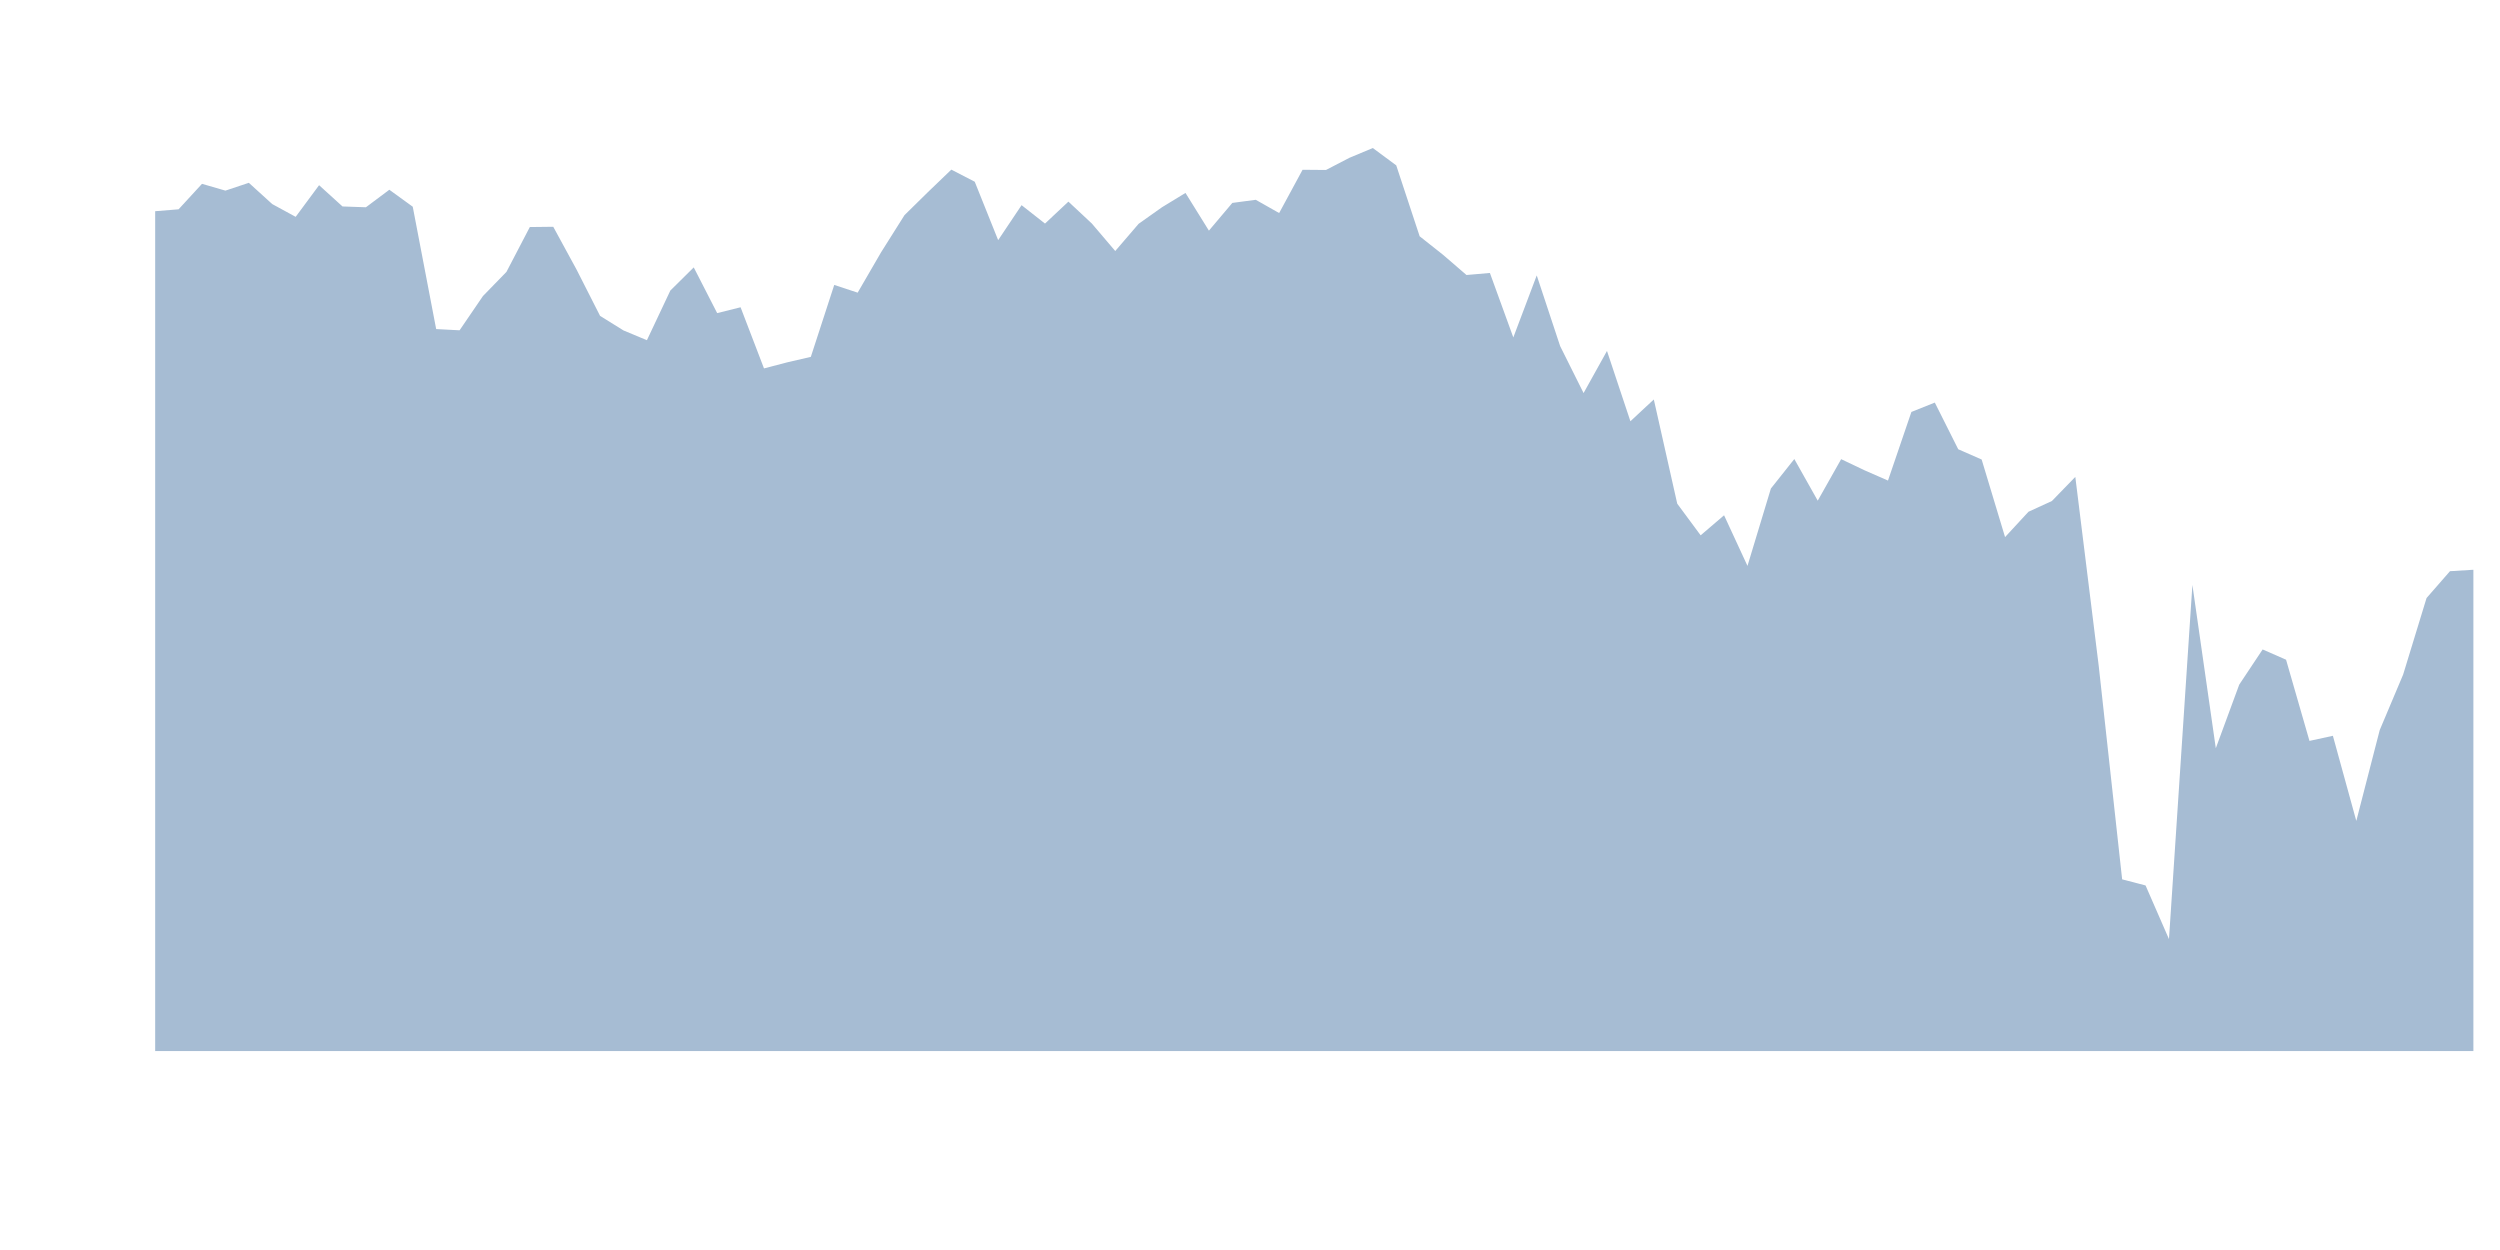
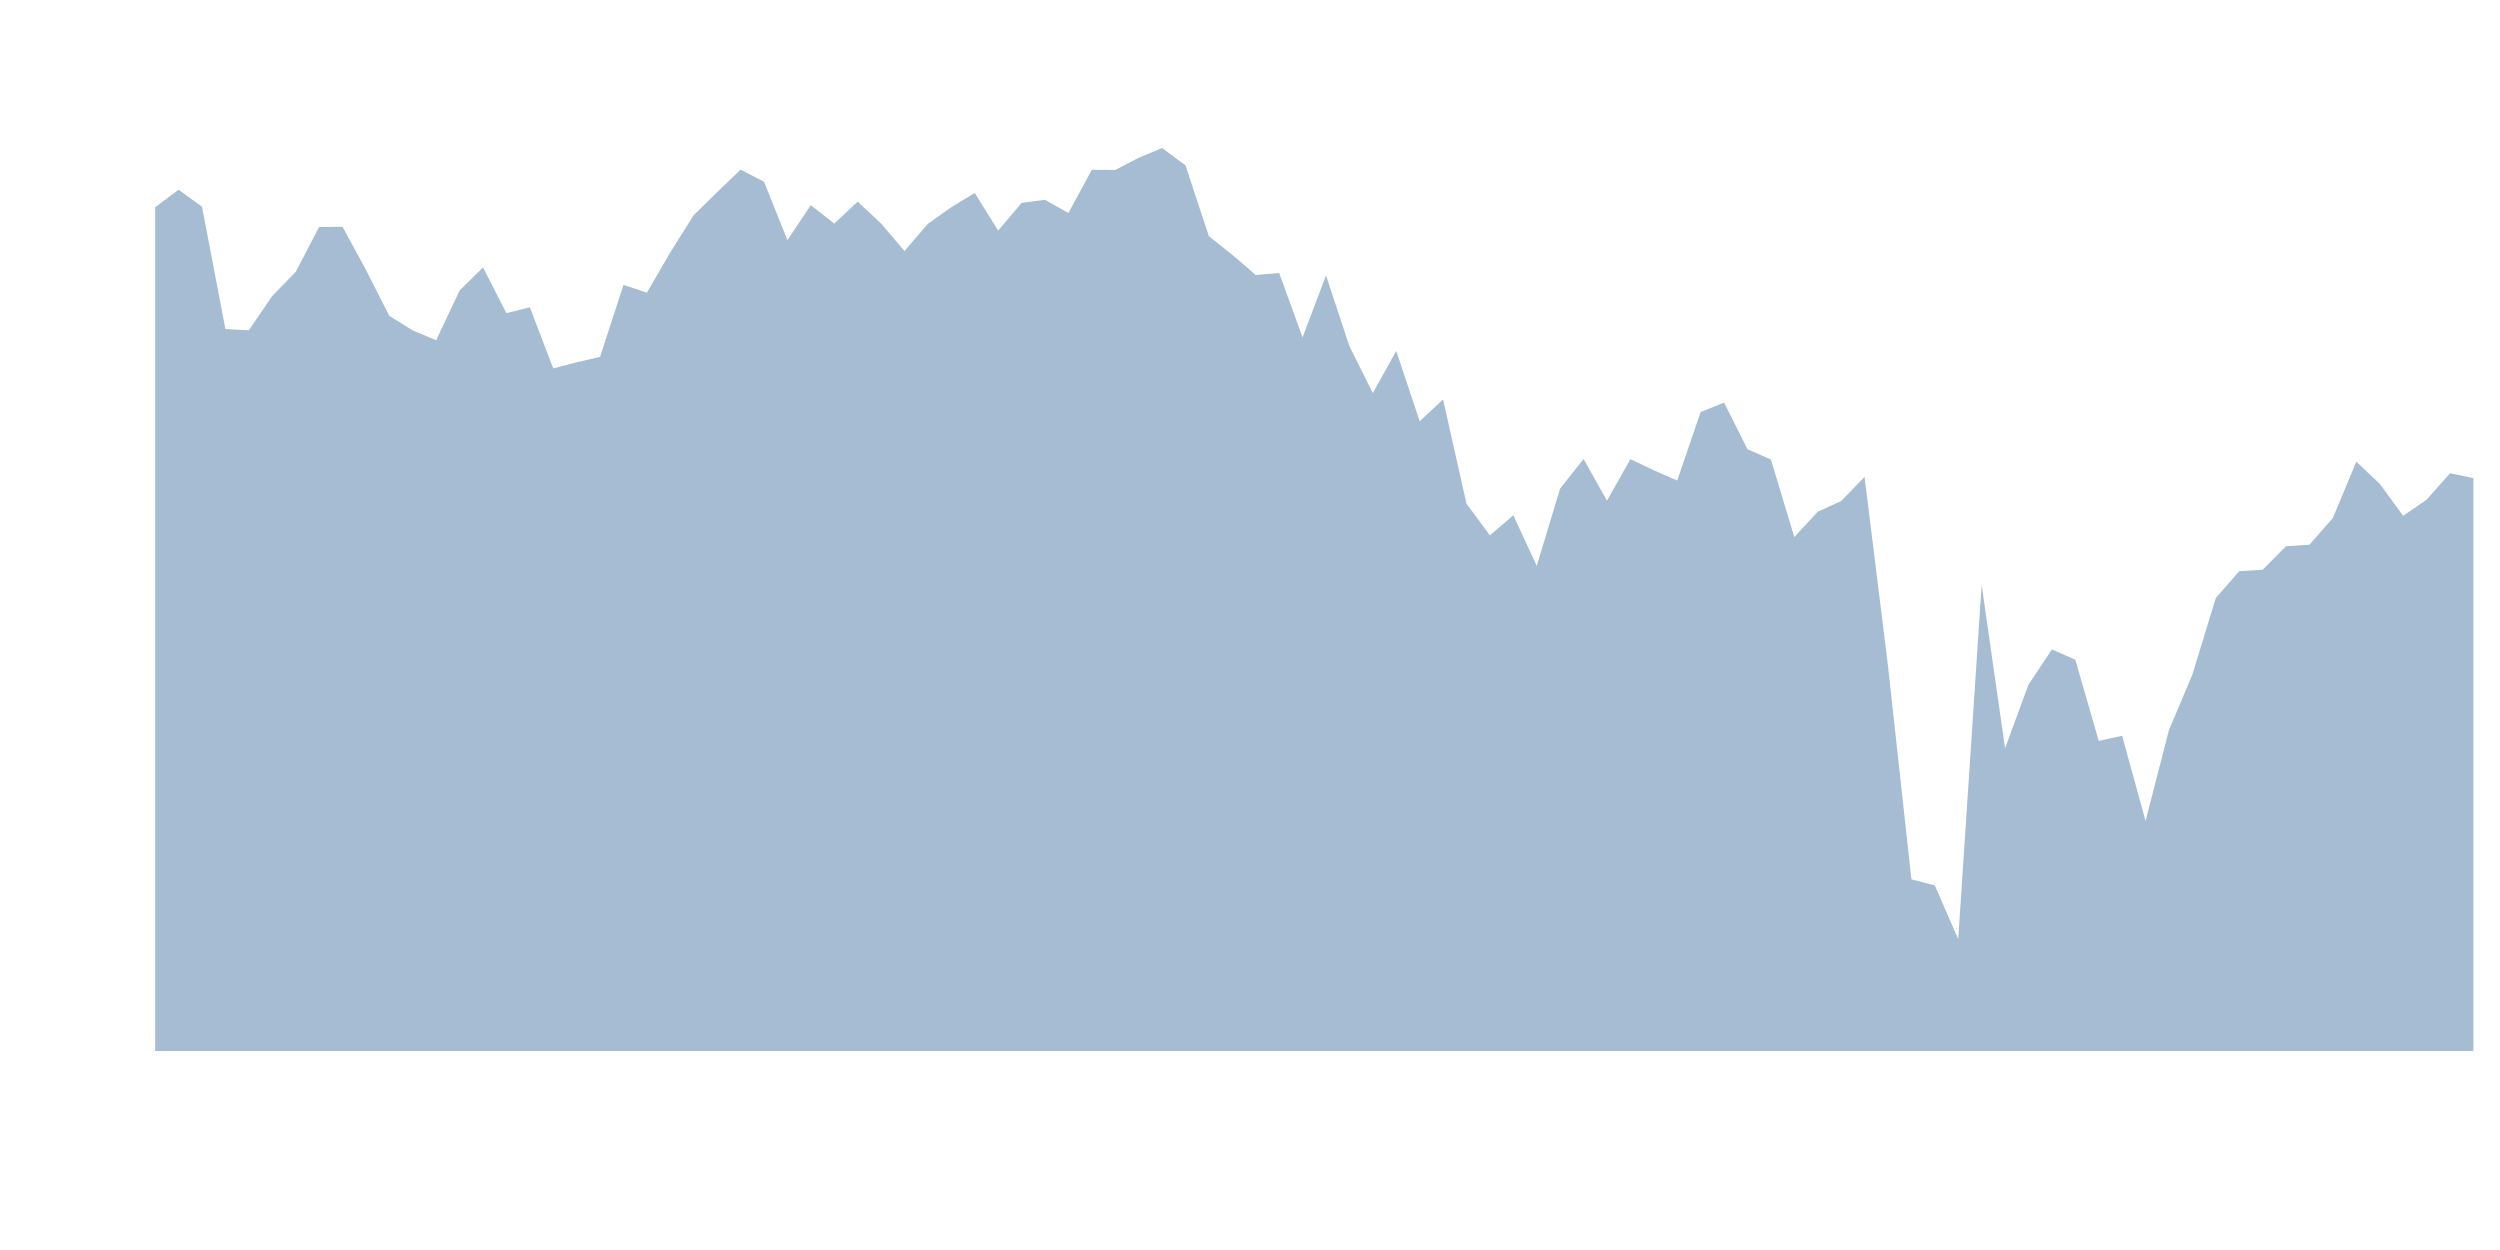
<svg xmlns="http://www.w3.org/2000/svg" width="1600pt" height="800pt" viewBox="0 0 1600 800" version="1.1">
  <g>
-     <g clip-path="url(#ucpIHFTdmy__clip1)" clip-rule="nonzero">
-       <path style=" stroke:none;fill-rule:nonzero;fill:rgb(30.588%,47.451%,65.49%);fill-opacity:0.498;" d="M 99.309 135.172 L 114.293 133.957 L 129.281 117.652 L 144.266 122 L 159.254 117 L 174.238 130.609 L 189.227 138.781 L 204.215 118.52 L 219.199 132.129 L 234.188 132.652 L 249.172 121.434 L 264.16 132.305 L 279.145 210.605 L 294.133 211.391 L 309.117 189.434 L 324.105 174.043 L 339.09 145.305 L 354.078 145.129 L 369.062 172.652 L 384.051 202.172 L 399.039 211.477 L 414.023 217.738 L 429.012 185.957 L 443.996 171.129 L 458.984 200.391 L 473.969 196.652 L 488.957 235.781 L 503.941 231.867 L 518.93 228.391 L 533.914 182.348 L 548.902 187.305 L 563.887 161.477 L 578.875 137.695 L 593.863 122.957 L 608.848 108.566 L 623.836 116.305 L 638.82 153.695 L 653.809 131.305 L 668.793 143.086 L 683.781 129.043 L 698.766 143.043 L 713.754 160.652 L 728.738 143.215 L 743.727 132.609 L 758.711 123.477 L 773.699 147.609 L 788.688 129.867 L 803.672 127.867 L 818.66 136.348 L 833.645 108.652 L 848.633 108.781 L 863.617 101 L 878.605 94.738 L 893.59 105.824 L 908.578 151.215 L 923.562 163.086 L 938.551 176 L 953.535 174.695 L 968.523 215.957 L 983.512 176.262 L 998.496 221.52 L 1013.484 251.562 L 1028.469 224.605 L 1043.457 269.605 L 1058.441 255.652 L 1073.43 322.344 L 1088.414 342.605 L 1103.402 329.781 L 1118.387 362.172 L 1133.375 312.648 L 1148.359 293.781 L 1163.348 320.434 L 1178.336 293.867 L 1193.32 300.996 L 1208.309 307.562 L 1223.293 263.648 L 1238.281 257.652 L 1253.266 287.52 L 1268.254 294.086 L 1283.238 343.738 L 1298.227 327.52 L 1313.211 320.648 L 1328.199 305.215 L 1343.184 426.172 L 1358.172 562.777 L 1373.16 566.691 L 1388.145 601.039 L 1403.133 374.344 L 1418.117 478.867 L 1433.105 438.172 L 1448.09 415.648 L 1463.078 422.215 L 1478.062 474.172 L 1493.051 470.91 L 1508.035 525.387 L 1523.023 467.258 L 1538.008 431.734 L 1552.996 382.734 L 1567.984 365.562 L 1582.969 364.648 L 1582.969 672.691 L 99.309 672.691 Z M 99.309 135.172 " />
+     <g clip-path="url(#LlAMXZP9hO__clip1)" clip-rule="nonzero">
+       <path style=" stroke:none;fill-rule:nonzero;fill:rgb(30.588%,47.451%,65.49%);fill-opacity:0.498;" d="M 99.309 132.652 L 114.293 121.434 L 129.281 132.305 L 144.266 210.605 L 159.254 211.391 L 174.238 189.434 L 189.227 174.043 L 204.215 145.305 L 219.199 145.129 L 234.188 172.652 L 249.172 202.172 L 264.16 211.477 L 279.145 217.738 L 294.133 185.957 L 309.117 171.129 L 324.105 200.391 L 339.09 196.652 L 354.078 235.781 L 369.062 231.867 L 384.051 228.391 L 399.039 182.348 L 414.023 187.305 L 429.012 161.477 L 443.996 137.695 L 458.984 122.957 L 473.969 108.566 L 488.957 116.305 L 503.941 153.695 L 518.93 131.305 L 533.914 143.086 L 548.902 129.043 L 563.887 143.043 L 578.875 160.652 L 593.863 143.215 L 608.848 132.609 L 623.836 123.477 L 638.82 147.609 L 653.809 129.867 L 668.793 127.867 L 683.781 136.348 L 698.766 108.652 L 713.754 108.781 L 728.738 101 L 743.727 94.738 L 758.711 105.824 L 773.699 151.215 L 788.688 163.086 L 803.672 176 L 818.66 174.695 L 833.645 215.957 L 848.633 176.262 L 863.617 221.52 L 878.605 251.562 L 893.59 224.605 L 908.578 269.605 L 923.562 255.652 L 938.551 322.344 L 953.535 342.605 L 968.523 329.781 L 983.512 362.172 L 998.496 312.648 L 1013.484 293.781 L 1028.469 320.434 L 1043.457 293.867 L 1058.441 300.996 L 1073.43 307.562 L 1088.414 263.648 L 1103.402 257.652 L 1118.387 287.52 L 1133.375 294.086 L 1148.359 343.738 L 1163.348 327.52 L 1178.336 320.648 L 1193.32 305.215 L 1208.309 426.172 L 1223.293 562.777 L 1238.281 566.691 L 1253.266 601.039 L 1268.254 374.344 L 1283.238 478.867 L 1298.227 438.172 L 1313.211 415.648 L 1328.199 422.215 L 1343.184 474.172 L 1358.172 470.91 L 1373.16 525.387 L 1388.145 467.258 L 1403.133 431.734 L 1418.117 382.734 L 1433.105 365.562 L 1448.09 364.648 L 1463.078 349.562 L 1478.062 348.605 L 1493.051 331.52 L 1508.035 295.477 L 1523.023 309.605 L 1538.008 330.086 L 1552.996 319.867 L 1567.984 302.867 L 1582.969 305.996 L 1582.969 672.691 L 99.309 672.691 Z M 99.309 132.652 " />
    </g>
  </g>
</svg>
